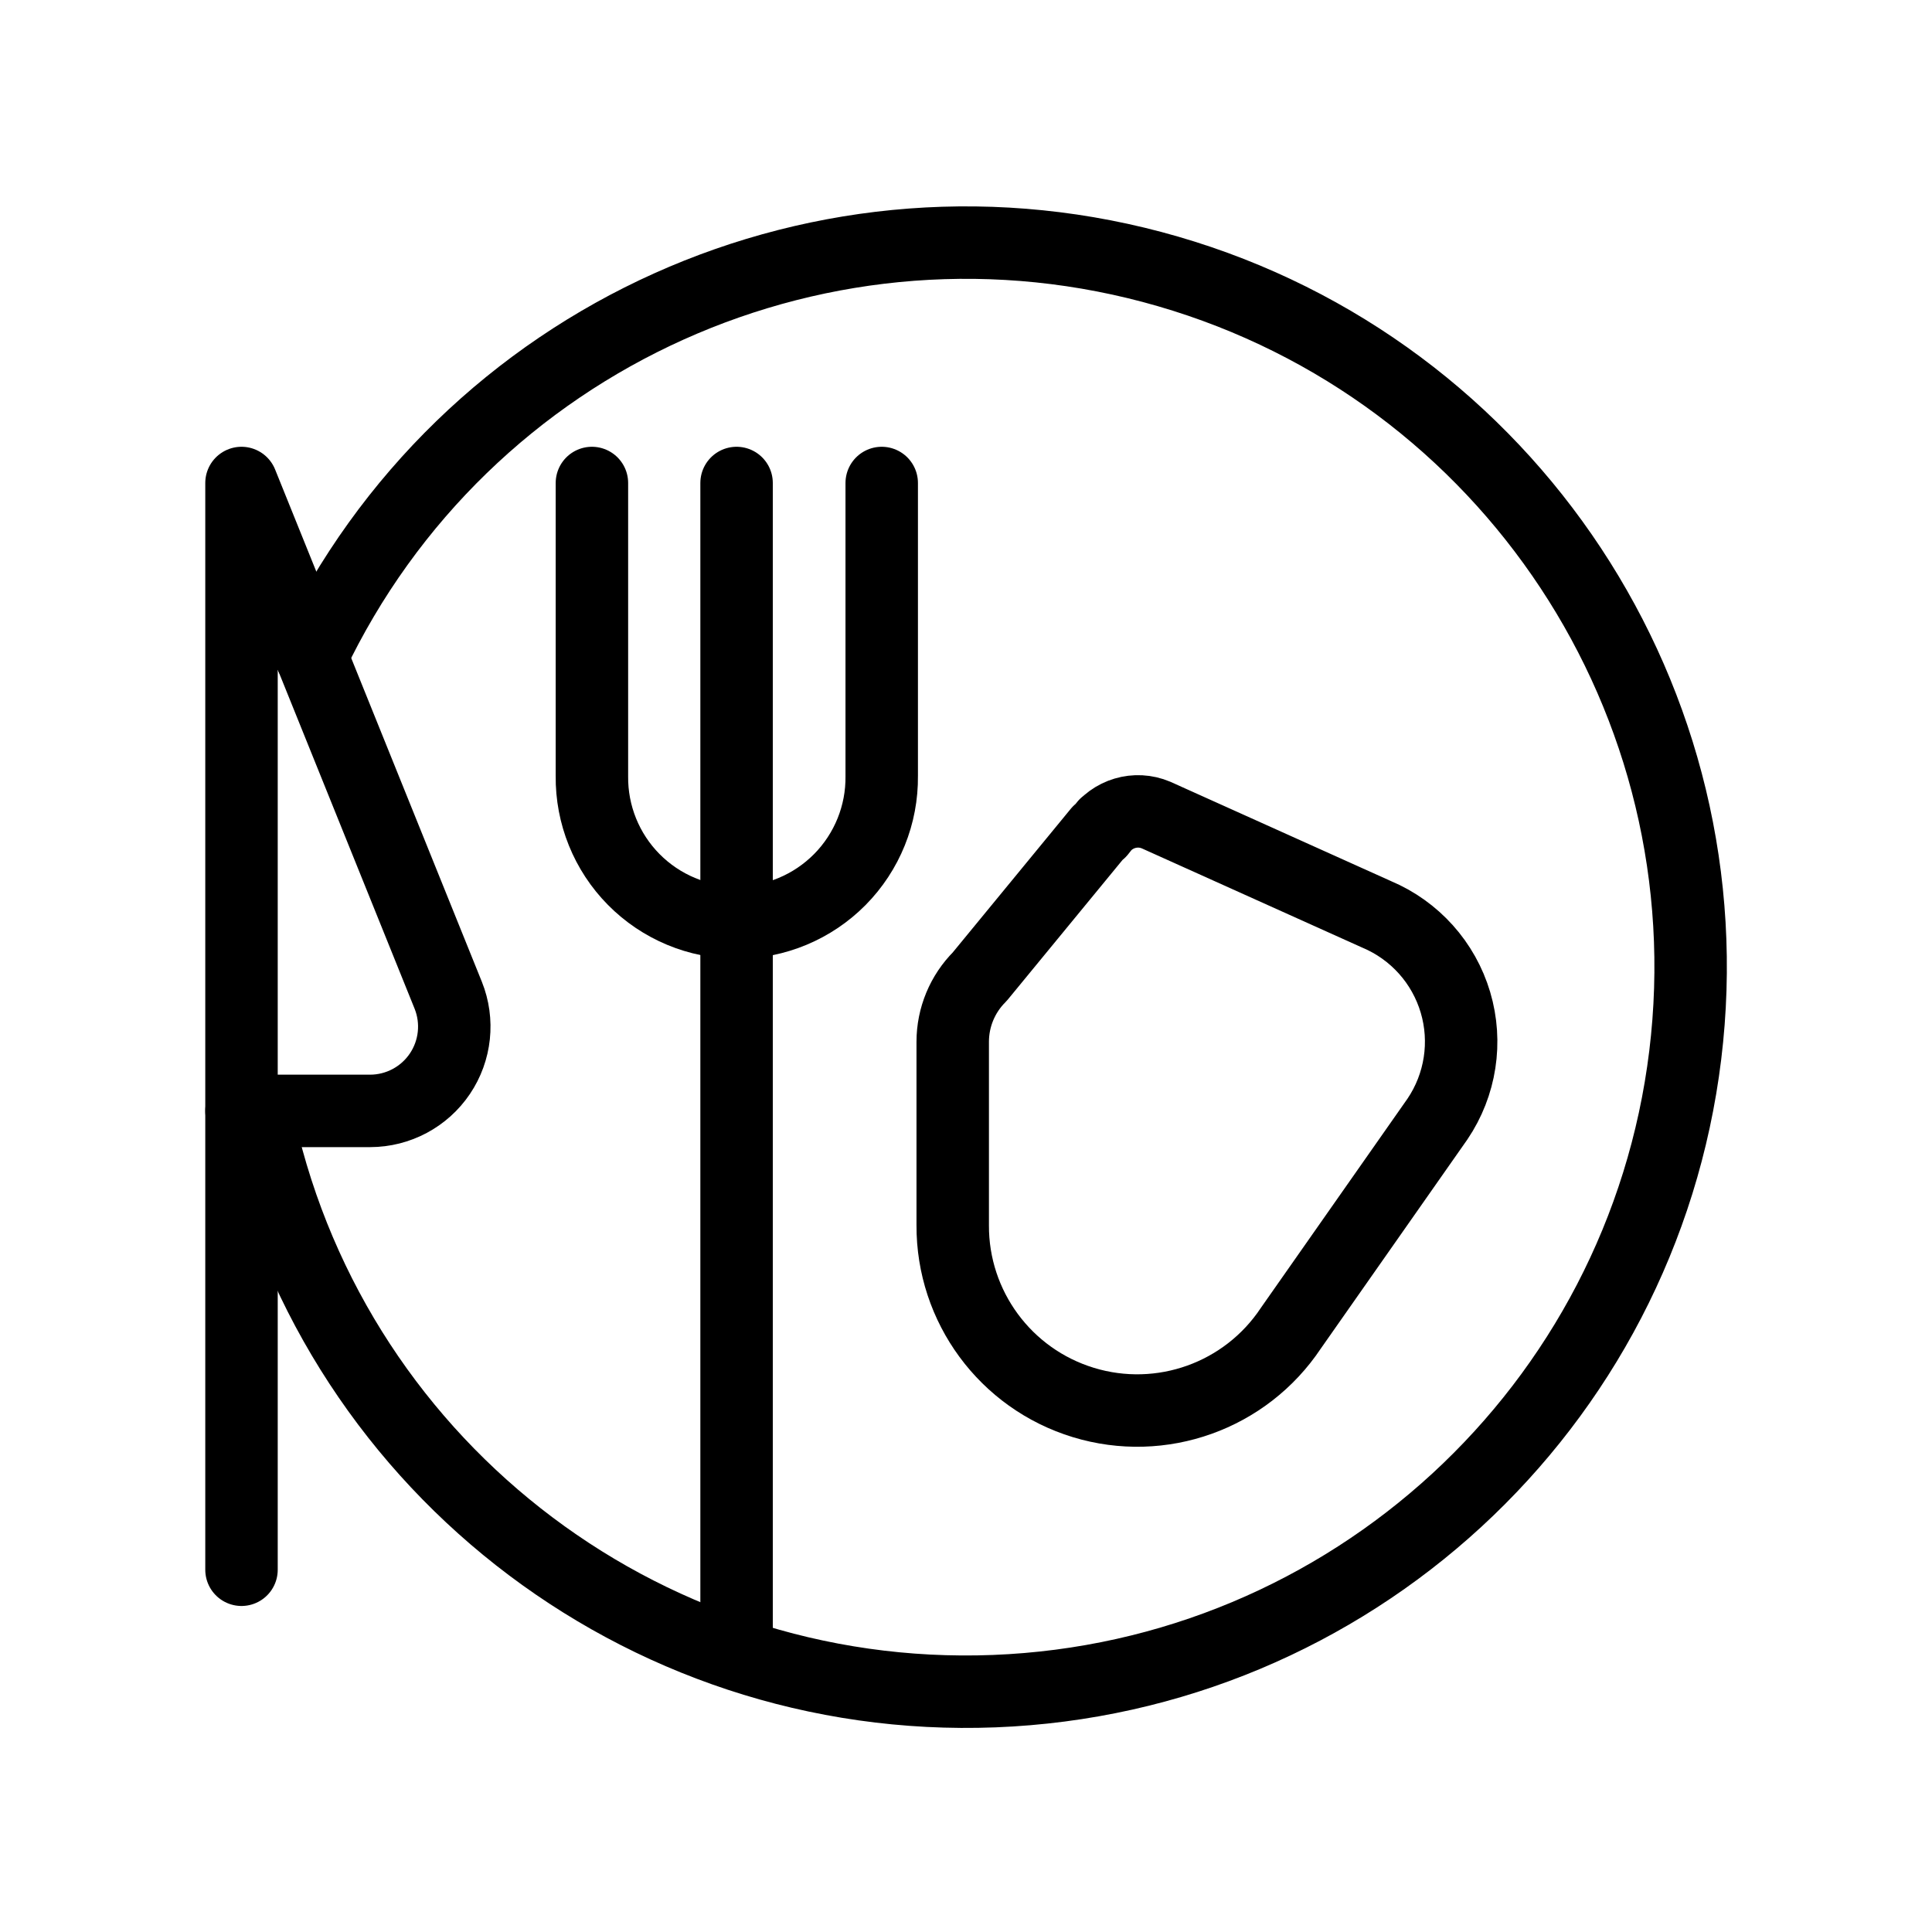
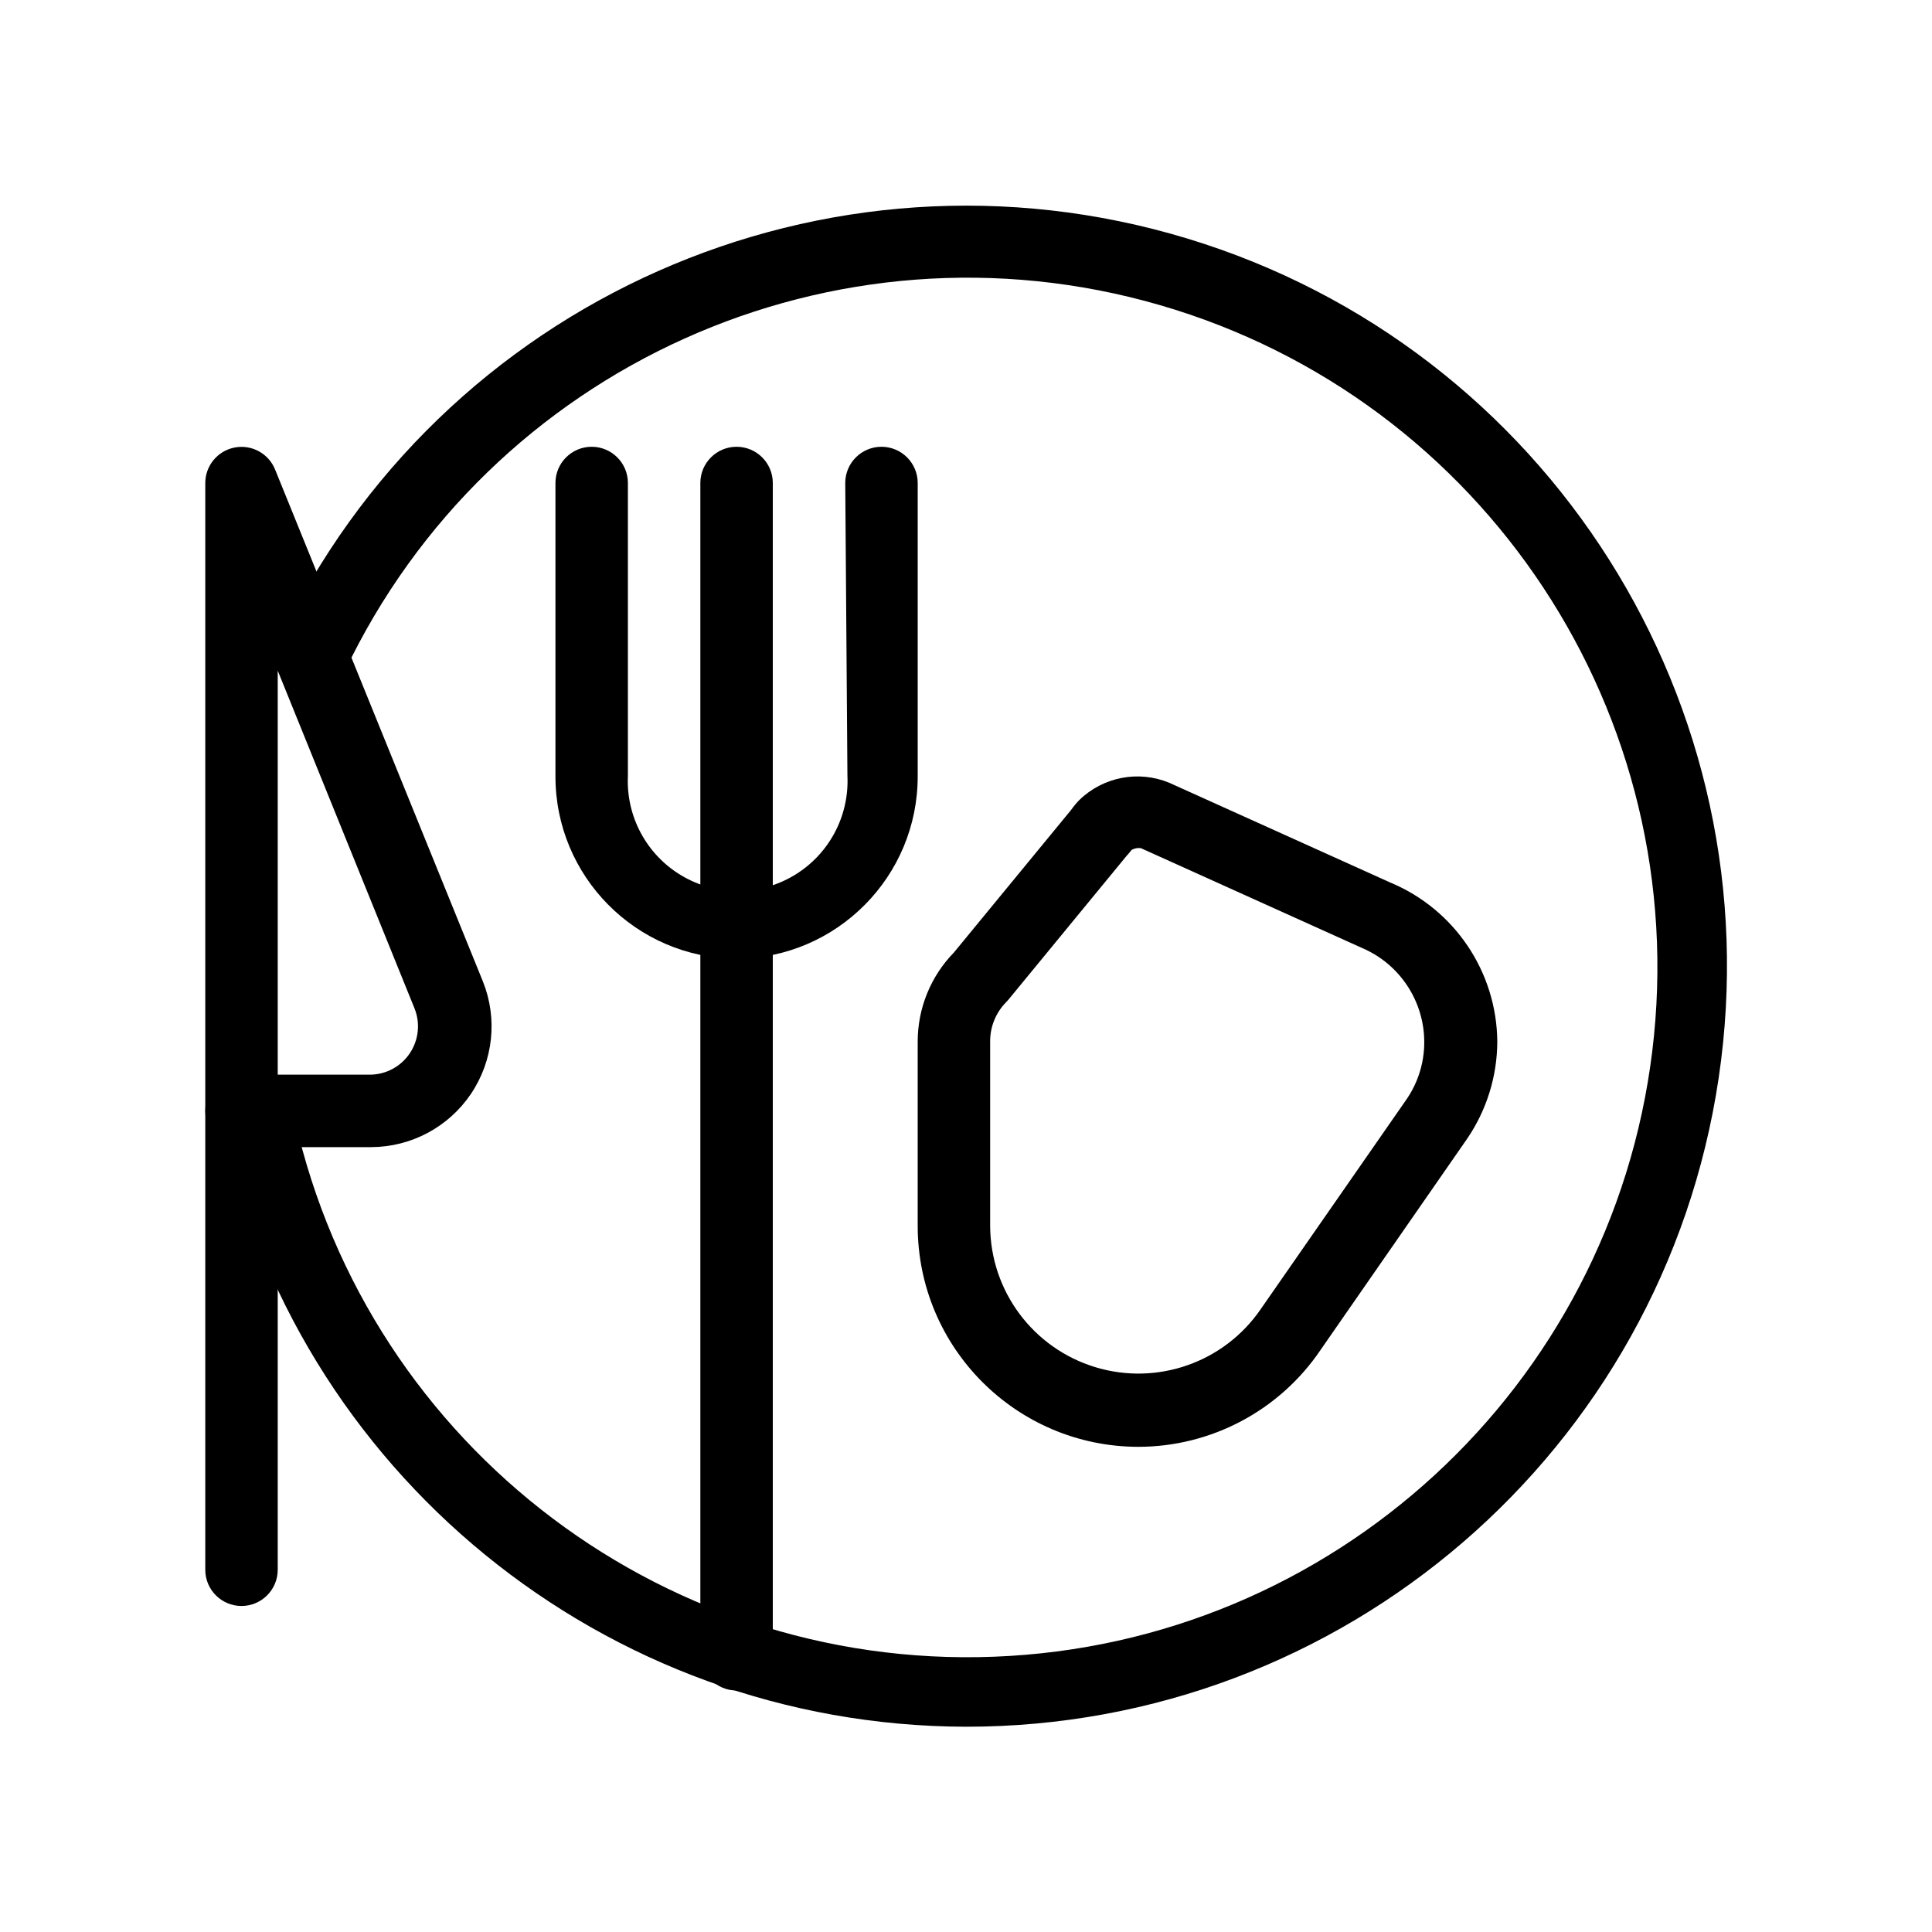
<svg xmlns="http://www.w3.org/2000/svg" id="Calque_1" data-name="Calque 1" viewBox="0 0 80 80">
  <defs>
-     <style>.cls-1{fill:none;stroke:currentColor;stroke-linecap:round;stroke-linejoin:round;stroke-width:3px;}</style>
+     <style>.cls-1{fill:currentColor;}</style>
  </defs>
-   <path class="cls-1" d="M45.77,34.15l-.23.29a1.91,1.91,0,0,1,2.33-.69L57,37.86h0a5.72,5.72,0,0,1,2.52,8.48L53.45,55a7.64,7.64,0,0,1-14-4.27V43.14a3.81,3.81,0,0,1,1.12-2.7l4.93-6" />
-   <path class="cls-1" d="M36.51,20l0,12.13a6,6,0,0,1-6,6.07h0a6,6,0,0,1-6-6.07l0-12.13" />
-   <line class="cls-1" x1="30.5" y1="20" x2="30.5" y2="68.46" />
-   <path class="cls-1" d="M18.56,41.21,10,20V46h5.33A3.49,3.49,0,0,0,18.56,41.21Z" />
-   <line class="cls-1" x1="10" y1="46" x2="10" y2="65" />
-   <path class="cls-1" d="M12.9,27.19A30,30,0,1,1,10.6,46" />
+   <path class="cls-1" d="M47.12,59.91A9.15,9.15,0,0,1,38,50.77V43.14a5.28,5.28,0,0,1,1.5-3.7l4.85-5.9a3.51,3.51,0,0,1,.35-.42l0,0a3.45,3.45,0,0,1,3.71-.71l9.15,4.13A7.2,7.2,0,0,1,62,43.14a7.19,7.19,0,0,1-1.24,4L54.68,55.9A9.12,9.12,0,0,1,47.12,59.91Zm-.43-24.52-4.93,6-.1.11A2.3,2.3,0,0,0,41,43.14v7.64A6.14,6.14,0,0,0,52.21,54.2l6.06-8.72A4.18,4.18,0,0,0,58.89,44a4.24,4.24,0,0,0-2.5-4.75l-9.15-4.13a.63.63,0,0,0-.38.07l-.17.21Z" />
+   <path class="cls-1" d="M30.5,39.7A7.55,7.55,0,0,1,23,32.13L23,20a1.5,1.5,0,0,1,1.5-1.5h0A1.5,1.5,0,0,1,26,20l0,12.13a4.55,4.55,0,1,0,9.09,0L35,20a1.5,1.5,0,0,1,1.5-1.5h0A1.5,1.5,0,0,1,38,20l0,12.13A7.55,7.55,0,0,1,30.5,39.7Z" />
+   <path class="cls-1" d="M30.5,70a1.5,1.5,0,0,1-1.5-1.5V20a1.5,1.5,0,0,1,3,0V68.46A1.5,1.5,0,0,1,30.5,70Z" />
+   <path class="cls-1" d="M15.33,47.5H10A1.5,1.5,0,0,1,8.5,46V20a1.5,1.5,0,0,1,2.89-.56L20,40.65a5,5,0,0,1-4.62,6.85Zm-3.83-3h3.83a2,2,0,0,0,1.84-2.73h0l-5.67-14Z" />
+   <path class="cls-1" d="M10,66.5A1.5,1.5,0,0,1,8.5,65V46a1.5,1.5,0,0,1,3,0V65A1.5,1.5,0,0,1,10,66.5Z" />
+   <path class="cls-1" d="M40,71.5A31.59,31.59,0,0,1,9.13,46.3a1.5,1.5,0,0,1,2.94-.6,28.56,28.56,0,1,0,2.19-17.87,1.5,1.5,0,0,1-2.71-1.28A31.49,31.49,0,1,1,40,71.5Z" />
</svg>
